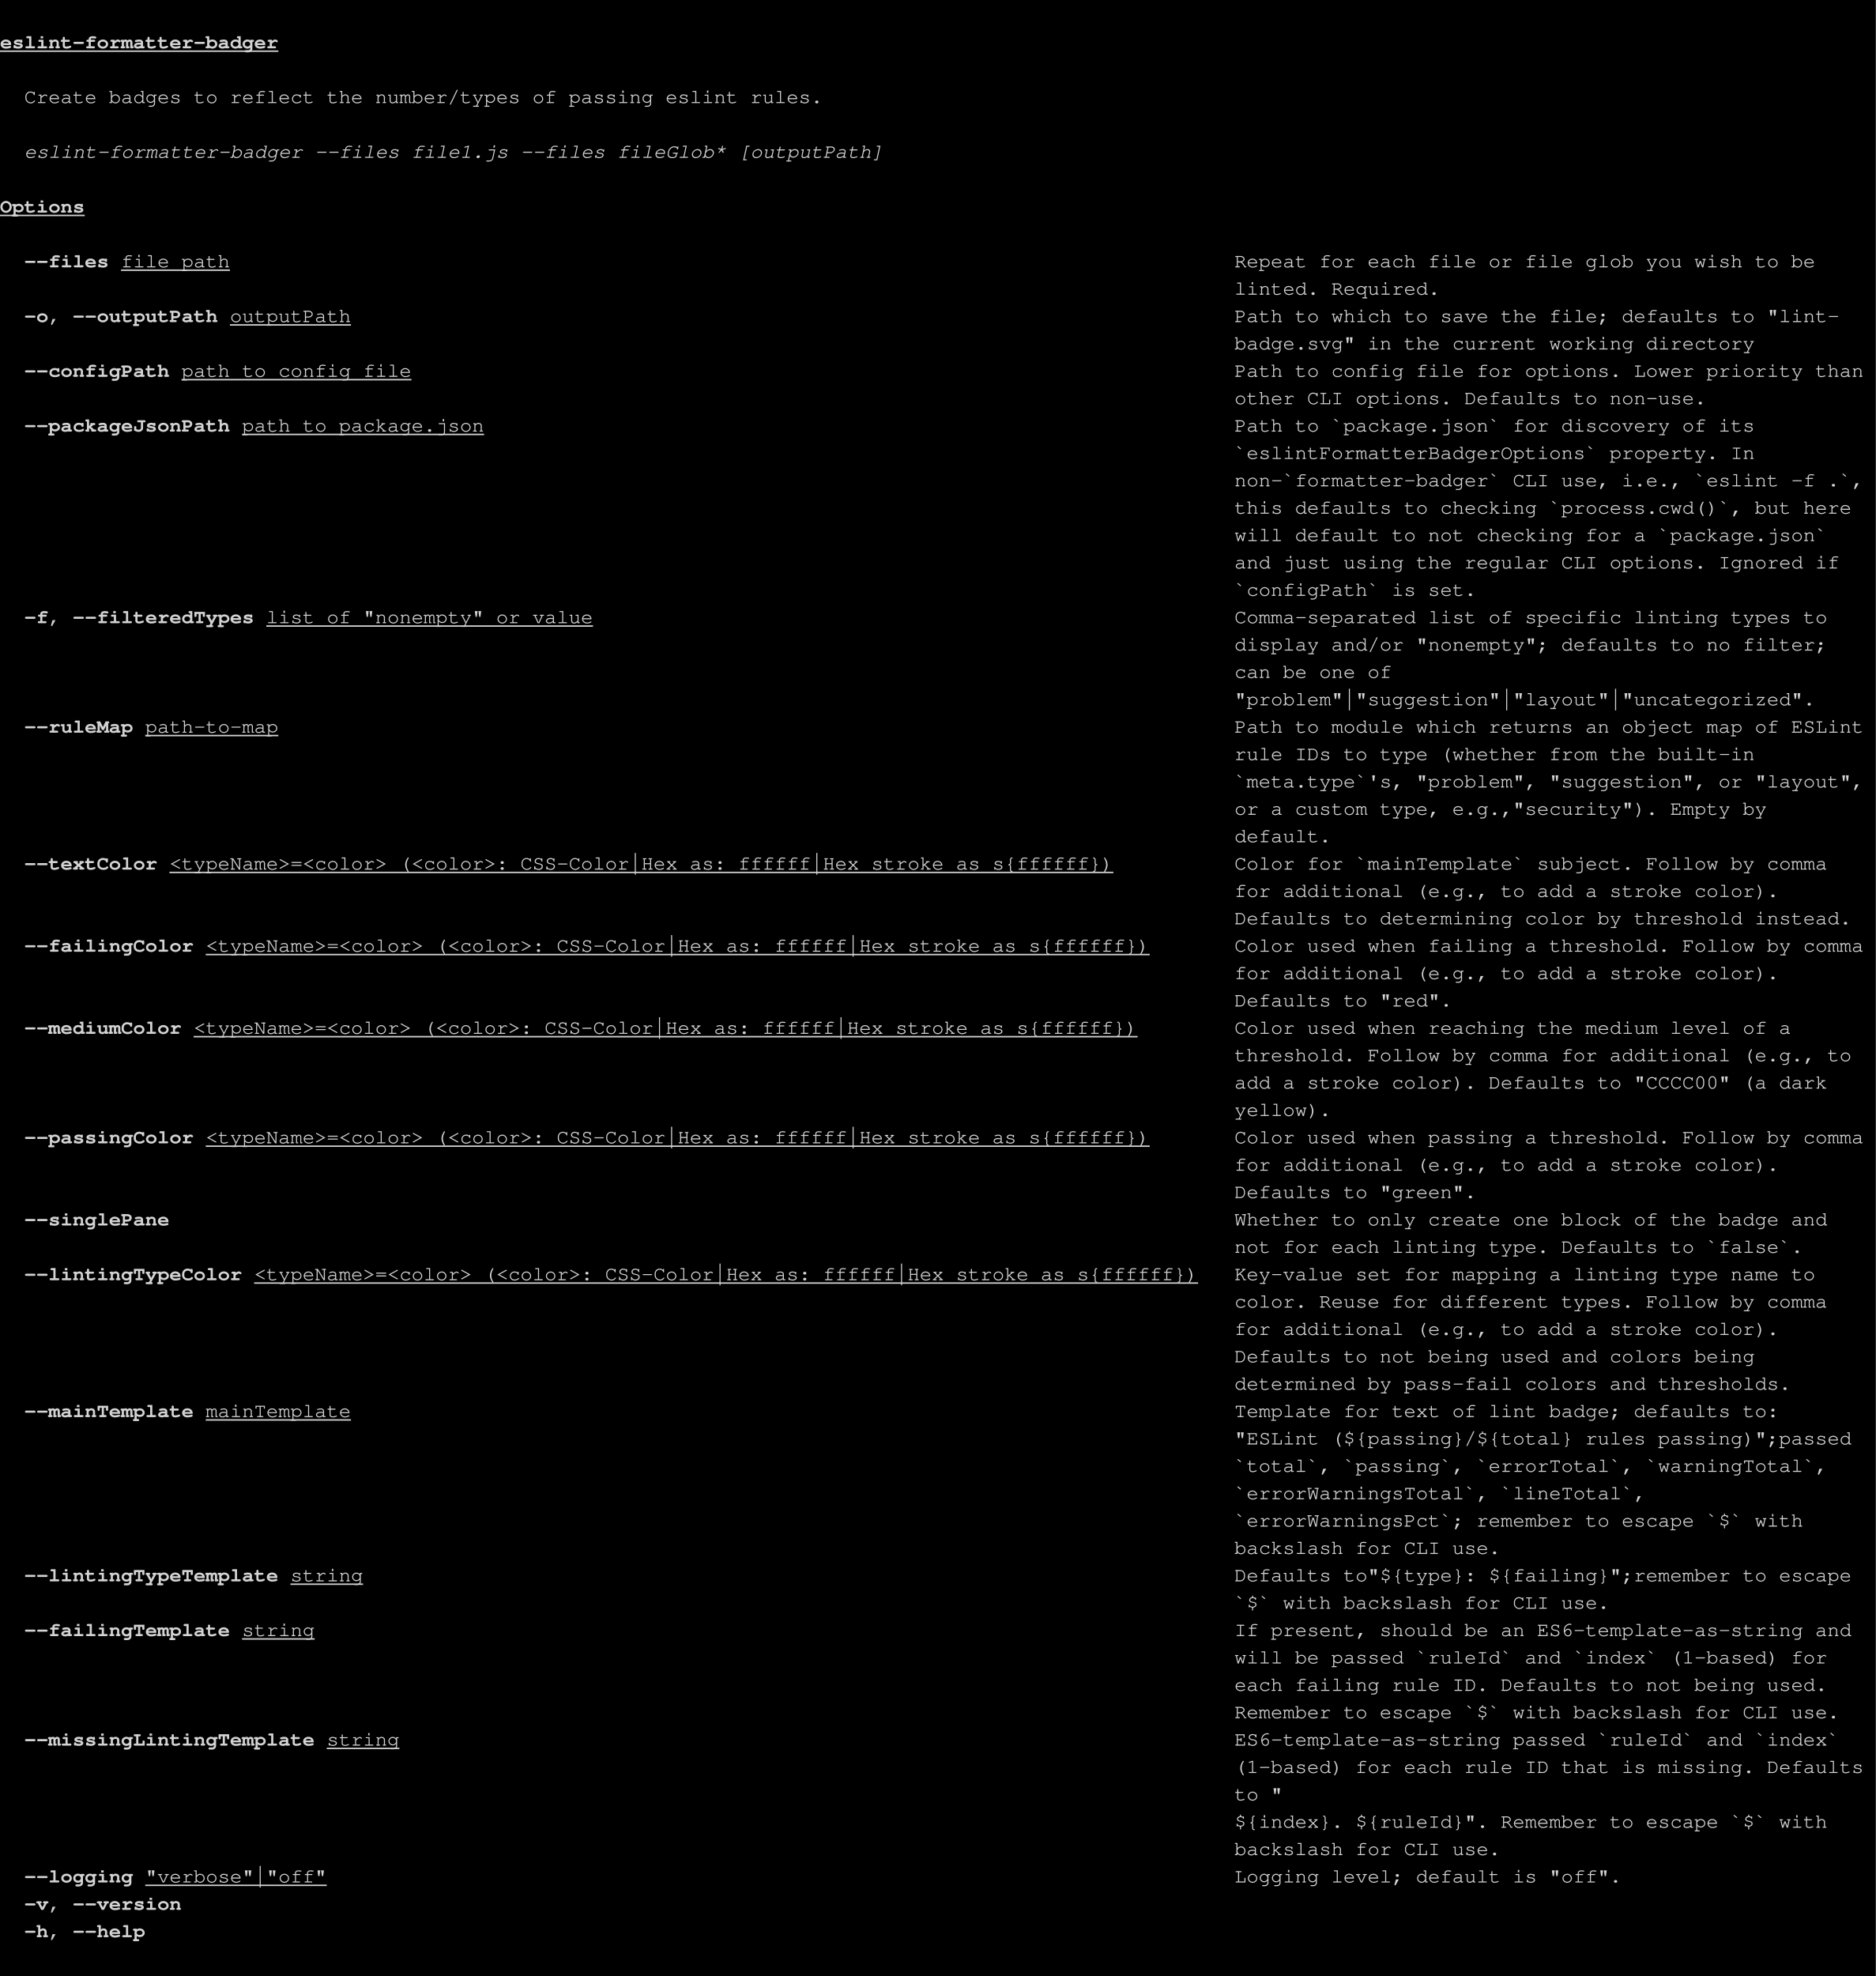
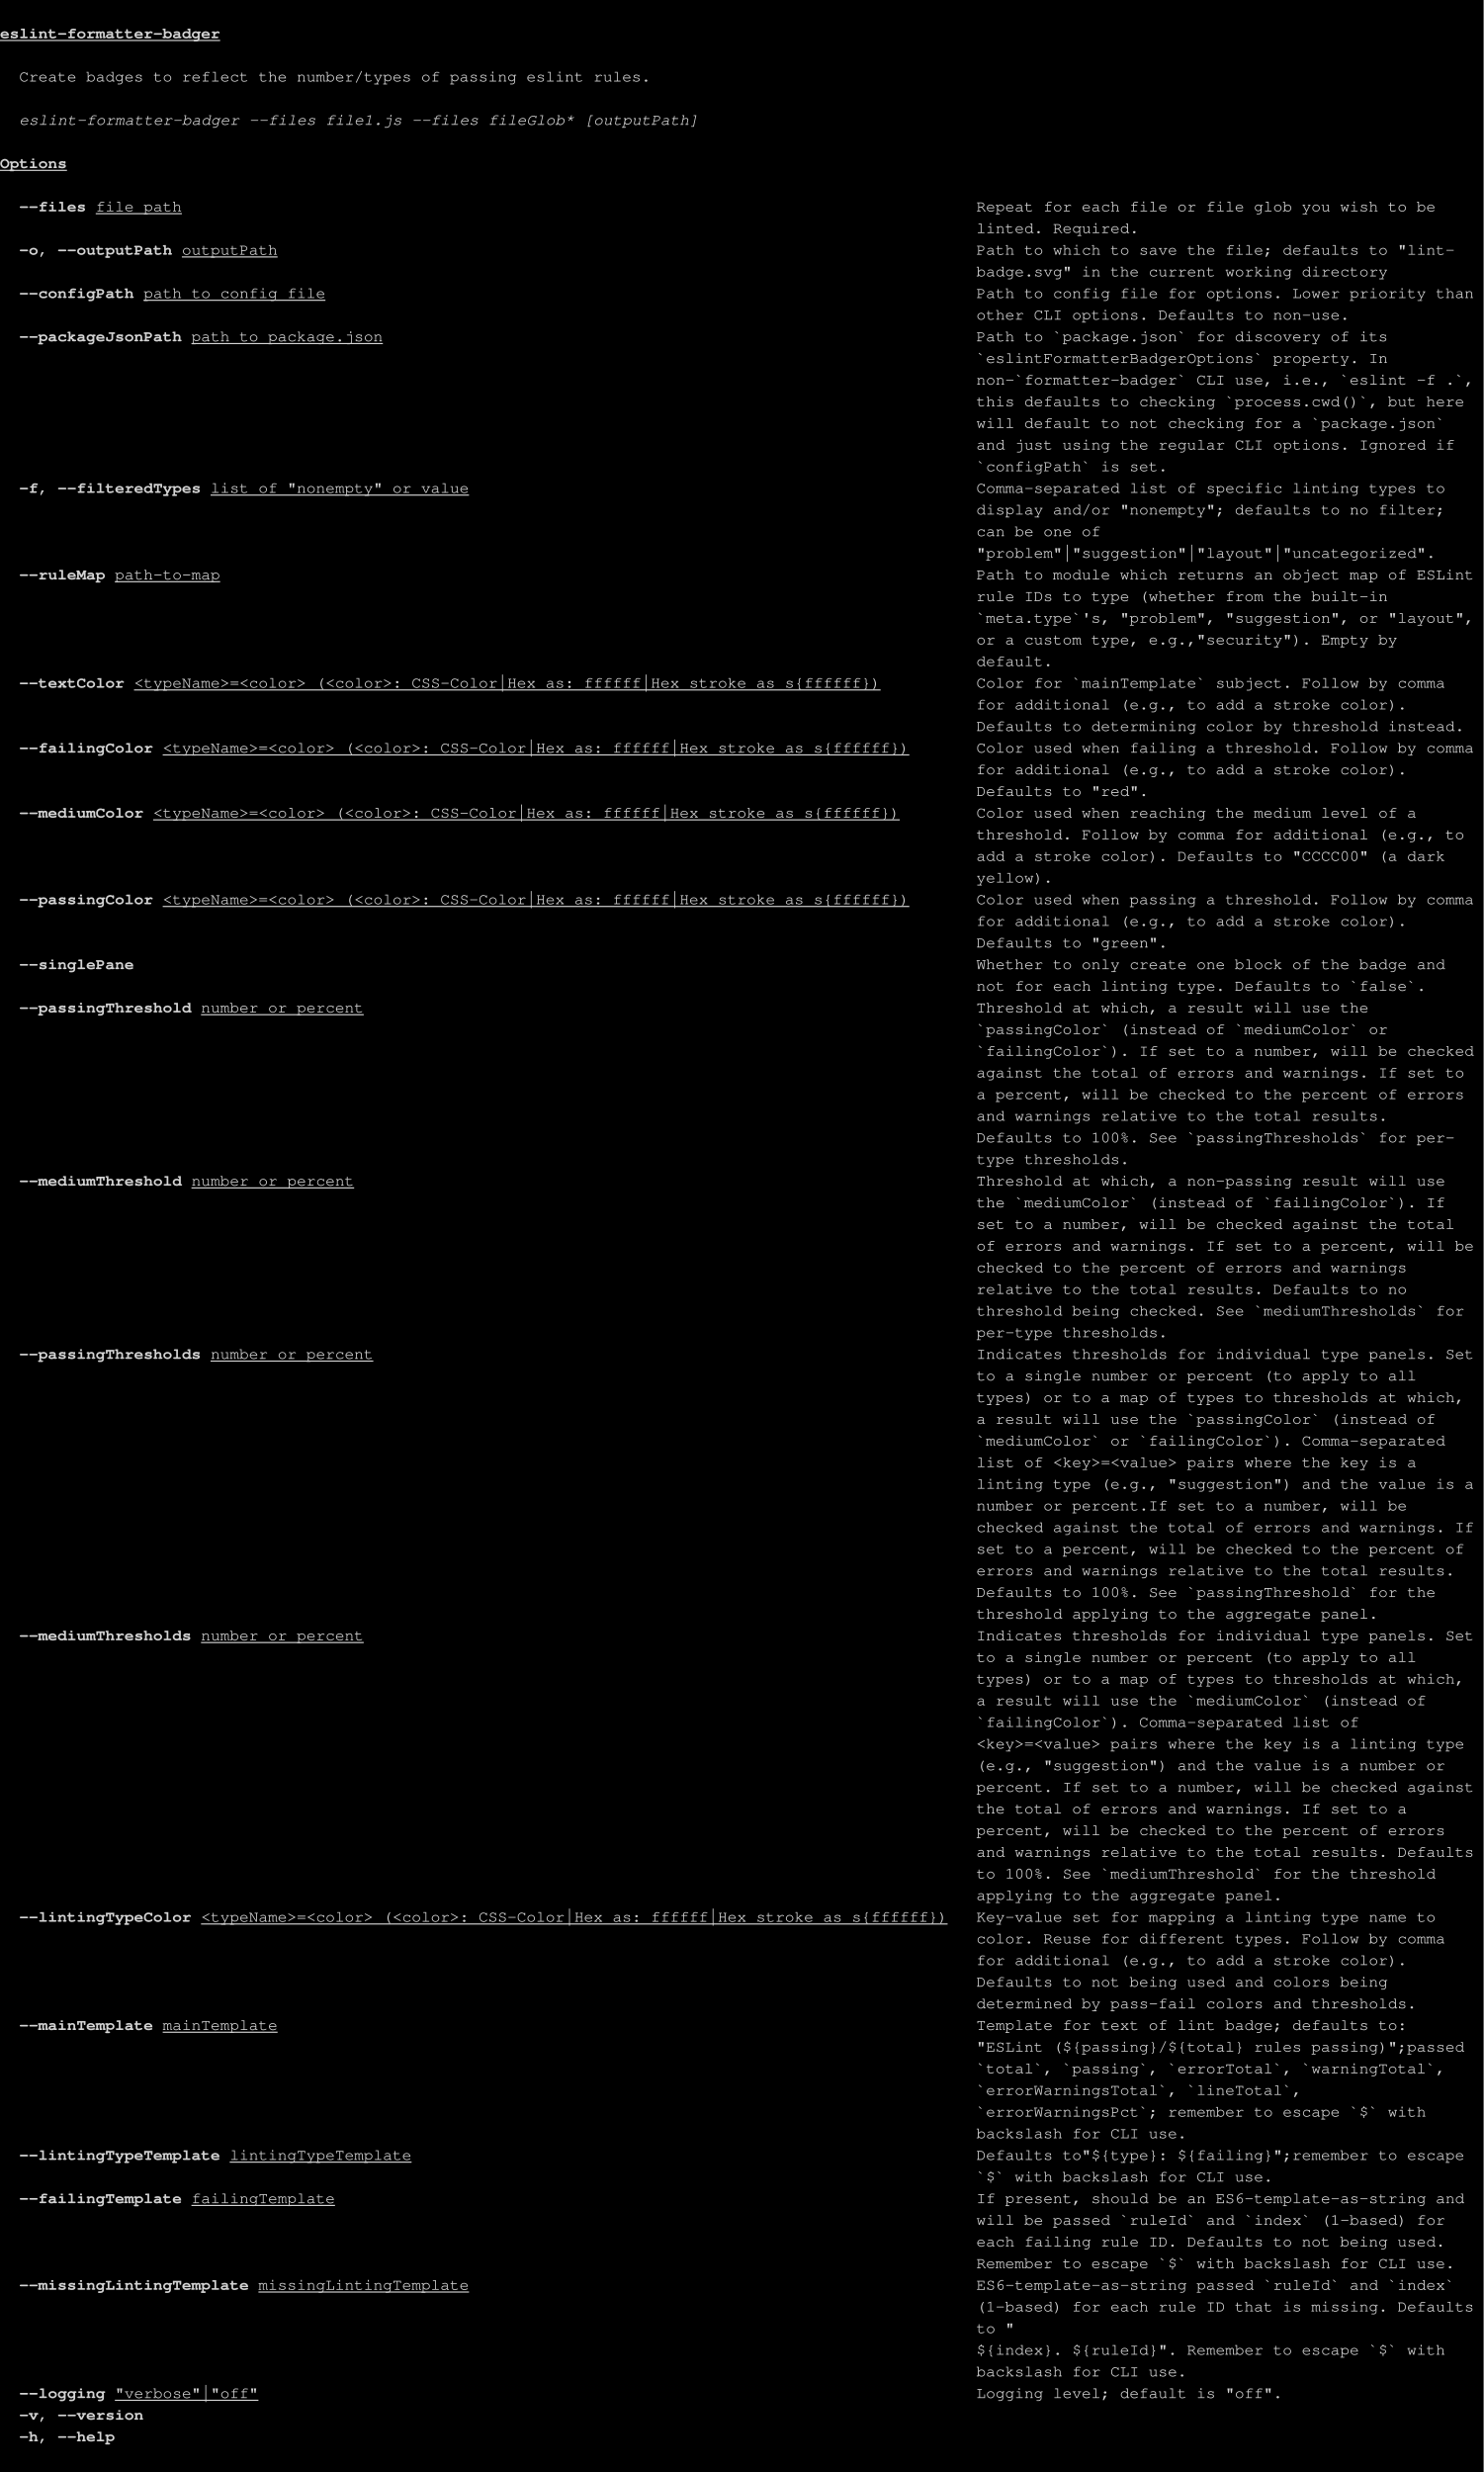
- <svg xmlns="http://www.w3.org/2000/svg" viewBox="0, 0, 1302.21, 1371.45" font-family="SauceCodePro Nerd Font, Source Code Pro, Courier" font-size="14">
+ <svg xmlns="http://www.w3.org/2000/svg" viewBox="0, 0, 1302.21, 2169.45" font-family="SauceCodePro Nerd Font, Source Code Pro, Courier" font-size="14">
  <g fill="#D3D3D3">
-     <rect x="0" y="0" width="1302.21" height="1371.45" fill="#000000" />
+     <rect x="0" y="0" width="1302.21" height="2169.45" fill="#000000" />
    <path d="M0,35.515 L193.231,35.515 Z" stroke="#D3D3D3" />
    <text x="0" y="33.55" font-weight="bold">eslint-formatter-badger</text>
    <text x="16.8" y="71.55">  Create badges to reflect the number/types of passing eslint rules.            </text>
    <text x="16.8" y="109.55" font-style="italic">eslint-formatter-badger --files file1.js --files fileGlob* [outputPath]</text>
    <path d="M0,149.515 L58.81,149.515 Z" stroke="#D3D3D3" />
    <text x="0" y="147.55" font-weight="bold">Options</text>
    <text x="16.8" y="185.55" font-weight="bold">--files</text>
    <path d="M84.014,187.515 L159.626,187.515 Z" stroke="#D3D3D3" />
    <text x="84.01" y="185.55">file path</text>
    <text x="856.94" y="185.55">                                                                                   Repeat for each file or file glob you wish to be     </text>
    <text x="856.94" y="204.55">                                                                                                      linted. Required.                                    </text>
    <text x="16.8" y="223.55" font-weight="bold">-o</text>
    <text x="33.61" y="223.55">, </text>
    <text x="50.41" y="223.55" font-weight="bold">--outputPath</text>
    <path d="M159.626,225.515 L243.64,225.515 Z" stroke="#D3D3D3" />
    <text x="159.63" y="223.55">outputPath</text>
    <text x="856.94" y="223.55">                                                                         Path to which to save the file; defaults to "lint-   </text>
    <text x="856.94" y="242.55">                                                                                                      badge.svg" in the current working directory          </text>
    <text x="16.8" y="261.55" font-weight="bold">--configPath</text>
    <path d="M126.021,263.515 L285.646,263.515 Z" stroke="#D3D3D3" />
    <text x="126.02" y="261.55">path to config file</text>
    <text x="856.94" y="261.55">                                                                    Path to config file for options. Lower priority than </text>
    <text x="856.94" y="280.55">                                                                                                      other CLI options. Defaults to non-use.              </text>
    <text x="16.8" y="299.55" font-weight="bold">--packageJsonPath</text>
    <path d="M168.027,301.515 L336.055,301.515 Z" stroke="#D3D3D3" />
    <text x="168.03" y="299.55">path to package.json</text>
    <text x="856.94" y="299.55">                                                              Path to `package.json` for discovery of its          </text>
    <text x="856.94" y="318.55">                                                                                                      `eslintFormatterBadgerOptions` property. In          </text>
    <text x="856.94" y="337.55">                                                                                                      non-`formatter-badger` CLI use, i.e., `eslint -f .`, </text>
    <text x="856.94" y="356.55">                                                                                                      this defaults to checking `process.cwd()`, but here  </text>
    <text x="856.94" y="375.55">                                                                                                      will default to not checking for a `package.json`    </text>
    <text x="856.94" y="394.55">                                                                                                      and just using the regular CLI options. Ignored if   </text>
    <text x="856.94" y="413.55">                                                                                                      `configPath` is set.                                 </text>
    <text x="16.8" y="432.55" font-weight="bold">-f</text>
    <text x="33.61" y="432.55">, </text>
    <text x="50.41" y="432.55" font-weight="bold">--filteredTypes</text>
    <path d="M184.83,434.515 L411.667,434.515 Z" stroke="#D3D3D3" />
    <text x="184.83" y="432.55">list of "nonempty" or value</text>
    <text x="856.94" y="432.55">                                                     Comma-separated list of specific linting types to    </text>
    <text x="856.94" y="451.55">                                                                                                      display and/or "nonempty"; defaults to no filter;    </text>
    <text x="856.94" y="470.55">                                                                                                      can be one of                                        </text>
    <text x="856.94" y="489.55">                                                                                                      "problem"|"suggestion"|"layout"|"uncategorized".     </text>
    <text x="16.8" y="508.55" font-weight="bold">--ruleMap</text>
    <path d="M100.816,510.515 L193.231,510.515 Z" stroke="#D3D3D3" />
    <text x="100.82" y="508.55">path-to-map</text>
    <text x="856.94" y="508.55">                                                                               Path to module which returns an object map of ESLint </text>
    <text x="856.94" y="527.55">                                                                                                      rule IDs to type (whether from the built-in          </text>
    <text x="856.94" y="546.55">                                                                                                      `meta.type`'s, "problem", "suggestion", or "layout", </text>
    <text x="856.94" y="565.55">                                                                                                      or a custom type, e.g.,"security"). Empty by         </text>
    <text x="856.94" y="584.55">                                                                                                      default.                                             </text>
    <text x="16.8" y="603.55" font-weight="bold">--textColor</text>
    <path d="M117.619,605.515 L772.926,605.515 Z" stroke="#D3D3D3" />
    <text x="117.62" y="603.55">&lt;typeName&gt;=&lt;color&gt; (&lt;color&gt;: CSS-Color|Hex as: ffffff|Hex stroke as s{ffffff})</text>
    <text x="856.94" y="603.55">          Color for `mainTemplate` subject. Follow by comma    </text>
    <text x="856.94" y="622.55">                                                                                                      for additional (e.g., to add a stroke color).        </text>
    <text x="856.94" y="641.55">                                                                                                      Defaults to determining color by threshold instead.  </text>
    <text x="16.8" y="660.55" font-weight="bold">--failingColor</text>
    <path d="M142.823,662.515 L798.13,662.515 Z" stroke="#D3D3D3" />
    <text x="142.82" y="660.55">&lt;typeName&gt;=&lt;color&gt; (&lt;color&gt;: CSS-Color|Hex as: ffffff|Hex stroke as s{ffffff})</text>
    <text x="856.94" y="660.55">       Color used when failing a threshold. Follow by comma </text>
    <text x="856.94" y="679.55">                                                                                                      for additional (e.g., to add a stroke color).        </text>
    <text x="856.94" y="698.55">                                                                                                      Defaults to "red".                                   </text>
    <text x="16.8" y="717.55" font-weight="bold">--mediumColor</text>
    <path d="M134.422,719.515 L789.729,719.515 Z" stroke="#D3D3D3" />
    <text x="134.42" y="717.55">&lt;typeName&gt;=&lt;color&gt; (&lt;color&gt;: CSS-Color|Hex as: ffffff|Hex stroke as s{ffffff})</text>
    <text x="856.94" y="717.55">        Color used when reaching the medium level of a       </text>
    <text x="856.94" y="736.55">                                                                                                      threshold. Follow by comma for additional (e.g., to  </text>
    <text x="856.94" y="755.55">                                                                                                      add a stroke color). Defaults to "CCCC00" (a dark    </text>
    <text x="856.94" y="774.55">                                                                                                      yellow).                                             </text>
    <text x="16.8" y="793.55" font-weight="bold">--passingColor</text>
    <path d="M142.823,795.515 L798.13,795.515 Z" stroke="#D3D3D3" />
    <text x="142.82" y="793.55">&lt;typeName&gt;=&lt;color&gt; (&lt;color&gt;: CSS-Color|Hex as: ffffff|Hex stroke as s{ffffff})</text>
    <text x="856.94" y="793.55">       Color used when passing a threshold. Follow by comma </text>
    <text x="856.94" y="812.55">                                                                                                      for additional (e.g., to add a stroke color).        </text>
    <text x="856.94" y="831.55">                                                                                                      Defaults to "green".                                 </text>
    <text x="16.8" y="850.55" font-weight="bold">--singlePane</text>
    <text x="856.94" y="850.55">                                                                                        Whether to only create one block of the badge and    </text>
    <text x="856.94" y="869.55">                                                                                                      not for each linting type. Defaults to `false`.      </text>
-     <text x="16.8" y="888.55" font-weight="bold">--lintingTypeColor</text>
-     <path d="M176.429,890.515 L831.735,890.515 Z" stroke="#D3D3D3" />
-     <text x="176.43" y="888.55">&lt;typeName&gt;=&lt;color&gt; (&lt;color&gt;: CSS-Color|Hex as: ffffff|Hex stroke as s{ffffff})</text>
-     <text x="856.94" y="888.55">   Key-value set for mapping a linting type name to     </text>
-     <text x="856.94" y="907.55">                                                                                                      color. Reuse for different types. Follow by comma    </text>
-     <text x="856.94" y="926.55">                                                                                                      for additional (e.g., to add a stroke color).        </text>
-     <text x="856.94" y="945.55">                                                                                                      Defaults to not being used and colors being          </text>
-     <text x="856.94" y="964.55">                                                                                                      determined by pass-fail colors and thresholds.       </text>
-     <text x="16.8" y="983.55" font-weight="bold">--mainTemplate</text>
-     <path d="M142.823,985.515 L243.64,985.515 Z" stroke="#D3D3D3" />
-     <text x="142.82" y="983.55">mainTemplate</text>
-     <text x="856.94" y="983.55">                                                                         Template for text of lint badge; defaults to:        </text>
-     <text x="856.94" y="1002.55">                                                                                                      "ESLint (${passing}/${total} rules passing)";passed  </text>
-     <text x="856.94" y="1021.55">                                                                                                      `total`, `passing`, `errorTotal`, `warningTotal`,    </text>
-     <text x="856.94" y="1040.55">                                                                                                      `errorWarningsTotal`, `lineTotal`,                   </text>
-     <text x="856.94" y="1059.55">                                                                                                      `errorWarningsPct`; remember to escape `$` with      </text>
-     <text x="856.94" y="1078.55">                                                                                                      backslash for CLI use.                               </text>
-     <text x="16.8" y="1097.55" font-weight="bold">--lintingTypeTemplate</text>
-     <path d="M201.633,1099.515 L252.041,1099.515 Z" stroke="#D3D3D3" />
-     <text x="201.63" y="1097.55">string</text>
-     <text x="856.94" y="1097.55">                                                                        Defaults to"${type}: ${failing}";remember to escape  </text>
-     <text x="856.94" y="1116.55">                                                                                                      `$` with backslash for CLI use.                      </text>
-     <text x="16.8" y="1135.55" font-weight="bold">--failingTemplate</text>
-     <path d="M168.027,1137.515 L218.436,1137.515 Z" stroke="#D3D3D3" />
-     <text x="168.03" y="1135.55">string</text>
-     <text x="856.94" y="1135.55">                                                                            If present, should be an ES6-template-as-string and  </text>
-     <text x="856.94" y="1154.55">                                                                                                      will be passed `ruleId` and `index` (1-based) for    </text>
-     <text x="856.94" y="1173.55">                                                                                                      each failing rule ID. Defaults to not being used.    </text>
-     <text x="856.94" y="1192.55">                                                                                                      Remember to escape `$` with backslash for CLI use.   </text>
-     <text x="16.8" y="1211.55" font-weight="bold">--missingLintingTemplate</text>
-     <path d="M226.837,1213.515 L277.245,1213.515 Z" stroke="#D3D3D3" />
-     <text x="226.84" y="1211.55">string</text>
-     <text x="856.94" y="1211.55">                                                                     ES6-template-as-string passed `ruleId` and `index`   </text>
-     <text x="856.94" y="1230.55">                                                                                                      (1-based) for each rule ID that is missing. Defaults </text>
-     <text x="856.94" y="1249.55">                                                                                                      to "                                                 </text>
-     <text x="856.94" y="1268.55">                                                                                                      ${index}. ${ruleId}". Remember to escape `$` with    </text>
-     <text x="856.94" y="1287.55">                                                                                                      backslash for CLI use.                               </text>
-     <text x="16.8" y="1306.55" font-weight="bold">--logging</text>
-     <path d="M100.816,1308.515 L226.837,1308.515 Z" stroke="#D3D3D3" />
-     <text x="100.82" y="1306.55">"verbose"|"off"</text>
-     <text x="856.94" y="1306.55">                                                                           Logging level; default is "off".                     </text>
-     <text x="16.8" y="1325.55" font-weight="bold">-v</text>
-     <text x="33.61" y="1325.55">, </text>
-     <text x="50.41" y="1325.55" font-weight="bold">--version</text>
-     <text x="16.8" y="1344.55" font-weight="bold">-h</text>
-     <text x="33.61" y="1344.55">, </text>
-     <text x="50.41" y="1344.55" font-weight="bold">--help</text>
+     <text x="16.8" y="888.55" font-weight="bold">--passingThreshold</text>
+     <path d="M176.429,890.515 L319.252,890.515 Z" stroke="#D3D3D3" />
+     <text x="176.43" y="888.55">number or percent</text>
+     <text x="856.94" y="888.55">                                                                Threshold at which, a result will use the            </text>
+     <text x="856.94" y="907.55">                                                                                                      `passingColor` (instead of `mediumColor` or          </text>
+     <text x="856.94" y="926.55">                                                                                                      `failingColor`). If set to a number, will be checked </text>
+     <text x="856.94" y="945.55">                                                                                                      against the total of errors and warnings. If set to  </text>
+     <text x="856.94" y="964.55">                                                                                                      a percent, will be checked to the percent of errors  </text>
+     <text x="856.94" y="983.55">                                                                                                      and warnings relative to the total results.          </text>
+     <text x="856.94" y="1002.55">                                                                                                      Defaults to 100%. See `passingThresholds` for per-   </text>
+     <text x="856.94" y="1021.55">                                                                                                      type thresholds.                                     </text>
+     <text x="16.8" y="1040.55" font-weight="bold">--mediumThreshold</text>
+     <path d="M168.027,1042.515 L310.851,1042.515 Z" stroke="#D3D3D3" />
+     <text x="168.03" y="1040.55">number or percent</text>
+     <text x="856.94" y="1040.55">                                                                 Threshold at which, a non-passing result will use    </text>
+     <text x="856.94" y="1059.55">                                                                                                      the `mediumColor` (instead of `failingColor`). If    </text>
+     <text x="856.94" y="1078.55">                                                                                                      set to a number, will be checked against the total   </text>
+     <text x="856.94" y="1097.55">                                                                                                      of errors and warnings. If set to a percent, will be </text>
+     <text x="856.94" y="1116.55">                                                                                                      checked to the percent of errors and warnings        </text>
+     <text x="856.94" y="1135.55">                                                                                                      relative to the total results. Defaults to no        </text>
+     <text x="856.94" y="1154.55">                                                                                                      threshold being checked. See `mediumThresholds` for  </text>
+     <text x="856.94" y="1173.55">                                                                                                      per-type thresholds.                                 </text>
+     <text x="16.8" y="1192.55" font-weight="bold">--passingThresholds</text>
+     <path d="M184.83,1194.515 L327.653,1194.515 Z" stroke="#D3D3D3" />
+     <text x="184.83" y="1192.55">number or percent</text>
+     <text x="856.94" y="1192.55">                                                               Indicates thresholds for individual type panels. Set </text>
+     <text x="856.94" y="1211.55">                                                                                                      to a single number or percent (to apply to all       </text>
+     <text x="856.94" y="1230.55">                                                                                                      types) or to a map of types to thresholds at which,  </text>
+     <text x="856.94" y="1249.55">                                                                                                      a result will use the `passingColor` (instead of     </text>
+     <text x="856.94" y="1268.55">                                                                                                      `mediumColor` or `failingColor`). Comma-separated    </text>
+     <text x="856.94" y="1287.55">                                                                                                      list of &lt;key&gt;=&lt;value&gt; pairs where the key is a       </text>
+     <text x="856.94" y="1306.55">                                                                                                      linting type (e.g., "suggestion") and the value is a </text>
+     <text x="856.94" y="1325.55">                                                                                                      number or percent.If set to a number, will be        </text>
+     <text x="856.94" y="1344.55">                                                                                                      checked against the total of errors and warnings. If </text>
+     <text x="856.94" y="1363.55">                                                                                                      set to a percent, will be checked to the percent of  </text>
+     <text x="856.94" y="1382.55">                                                                                                      errors and warnings relative to the total results.   </text>
+     <text x="856.94" y="1401.55">                                                                                                      Defaults to 100%. See `passingThreshold` for the     </text>
+     <text x="856.94" y="1420.55">                                                                                                      threshold applying to the aggregate panel.           </text>
+     <text x="16.8" y="1439.55" font-weight="bold">--mediumThresholds</text>
+     <path d="M176.429,1441.515 L319.252,1441.515 Z" stroke="#D3D3D3" />
+     <text x="176.43" y="1439.55">number or percent</text>
+     <text x="856.94" y="1439.55">                                                                Indicates thresholds for individual type panels. Set </text>
+     <text x="856.94" y="1458.55">                                                                                                      to a single number or percent (to apply to all       </text>
+     <text x="856.94" y="1477.55">                                                                                                      types) or to a map of types to thresholds at which,  </text>
+     <text x="856.94" y="1496.55">                                                                                                      a result will use the `mediumColor` (instead of      </text>
+     <text x="856.94" y="1515.55">                                                                                                      `failingColor`). Comma-separated list of             </text>
+     <text x="856.94" y="1534.55">                                                                                                      &lt;key&gt;=&lt;value&gt; pairs where the key is a linting type  </text>
+     <text x="856.94" y="1553.55">                                                                                                      (e.g., "suggestion") and the value is a number or    </text>
+     <text x="856.94" y="1572.55">                                                                                                      percent. If set to a number, will be checked against </text>
+     <text x="856.94" y="1591.55">                                                                                                      the total of errors and warnings. If set to a        </text>
+     <text x="856.94" y="1610.55">                                                                                                      percent, will be checked to the percent of errors    </text>
+     <text x="856.94" y="1629.55">                                                                                                      and warnings relative to the total results. Defaults </text>
+     <text x="856.94" y="1648.55">                                                                                                      to 100%. See `mediumThreshold` for the threshold     </text>
+     <text x="856.94" y="1667.55">                                                                                                      applying to the aggregate panel.                     </text>
+     <text x="16.8" y="1686.55" font-weight="bold">--lintingTypeColor</text>
+     <path d="M176.429,1688.515 L831.735,1688.515 Z" stroke="#D3D3D3" />
+     <text x="176.43" y="1686.55">&lt;typeName&gt;=&lt;color&gt; (&lt;color&gt;: CSS-Color|Hex as: ffffff|Hex stroke as s{ffffff})</text>
+     <text x="856.94" y="1686.55">   Key-value set for mapping a linting type name to     </text>
+     <text x="856.94" y="1705.55">                                                                                                      color. Reuse for different types. Follow by comma    </text>
+     <text x="856.94" y="1724.55">                                                                                                      for additional (e.g., to add a stroke color).        </text>
+     <text x="856.94" y="1743.55">                                                                                                      Defaults to not being used and colors being          </text>
+     <text x="856.94" y="1762.55">                                                                                                      determined by pass-fail colors and thresholds.       </text>
+     <text x="16.8" y="1781.55" font-weight="bold">--mainTemplate</text>
+     <path d="M142.823,1783.515 L243.64,1783.515 Z" stroke="#D3D3D3" />
+     <text x="142.82" y="1781.55">mainTemplate</text>
+     <text x="856.94" y="1781.55">                                                                         Template for text of lint badge; defaults to:        </text>
+     <text x="856.94" y="1800.55">                                                                                                      "ESLint (${passing}/${total} rules passing)";passed  </text>
+     <text x="856.94" y="1819.55">                                                                                                      `total`, `passing`, `errorTotal`, `warningTotal`,    </text>
+     <text x="856.94" y="1838.55">                                                                                                      `errorWarningsTotal`, `lineTotal`,                   </text>
+     <text x="856.94" y="1857.55">                                                                                                      `errorWarningsPct`; remember to escape `$` with      </text>
+     <text x="856.94" y="1876.55">                                                                                                      backslash for CLI use.                               </text>
+     <text x="16.8" y="1895.55" font-weight="bold">--lintingTypeTemplate</text>
+     <path d="M201.633,1897.515 L361.259,1897.515 Z" stroke="#D3D3D3" />
+     <text x="201.63" y="1895.55">lintingTypeTemplate</text>
+     <text x="856.94" y="1895.55">                                                           Defaults to"${type}: ${failing}";remember to escape  </text>
+     <text x="856.94" y="1914.55">                                                                                                      `$` with backslash for CLI use.                      </text>
+     <text x="16.8" y="1933.55" font-weight="bold">--failingTemplate</text>
+     <path d="M168.027,1935.515 L294.048,1935.515 Z" stroke="#D3D3D3" />
+     <text x="168.03" y="1933.55">failingTemplate</text>
+     <text x="856.94" y="1933.55">                                                                   If present, should be an ES6-template-as-string and  </text>
+     <text x="856.94" y="1952.55">                                                                                                      will be passed `ruleId` and `index` (1-based) for    </text>
+     <text x="856.94" y="1971.55">                                                                                                      each failing rule ID. Defaults to not being used.    </text>
+     <text x="856.94" y="1990.55">                                                                                                      Remember to escape `$` with backslash for CLI use.   </text>
+     <text x="16.8" y="2009.55" font-weight="bold">--missingLintingTemplate</text>
+     <path d="M226.837,2011.515 L411.667,2011.515 Z" stroke="#D3D3D3" />
+     <text x="226.84" y="2009.55">missingLintingTemplate</text>
+     <text x="856.94" y="2009.55">                                                     ES6-template-as-string passed `ruleId` and `index`   </text>
+     <text x="856.94" y="2028.55">                                                                                                      (1-based) for each rule ID that is missing. Defaults </text>
+     <text x="856.94" y="2047.55">                                                                                                      to "                                                 </text>
+     <text x="856.94" y="2066.55">                                                                                                      ${index}. ${ruleId}". Remember to escape `$` with    </text>
+     <text x="856.94" y="2085.55">                                                                                                      backslash for CLI use.                               </text>
+     <text x="16.8" y="2104.55" font-weight="bold">--logging</text>
+     <path d="M100.816,2106.515 L226.837,2106.515 Z" stroke="#D3D3D3" />
+     <text x="100.82" y="2104.55">"verbose"|"off"</text>
+     <text x="856.94" y="2104.55">                                                                           Logging level; default is "off".                     </text>
+     <text x="16.8" y="2123.55" font-weight="bold">-v</text>
+     <text x="33.61" y="2123.55">, </text>
+     <text x="50.41" y="2123.55" font-weight="bold">--version</text>
+     <text x="16.8" y="2142.55" font-weight="bold">-h</text>
+     <text x="33.61" y="2142.55">, </text>
+     <text x="50.41" y="2142.55" font-weight="bold">--help</text>
  </g>
</svg>
